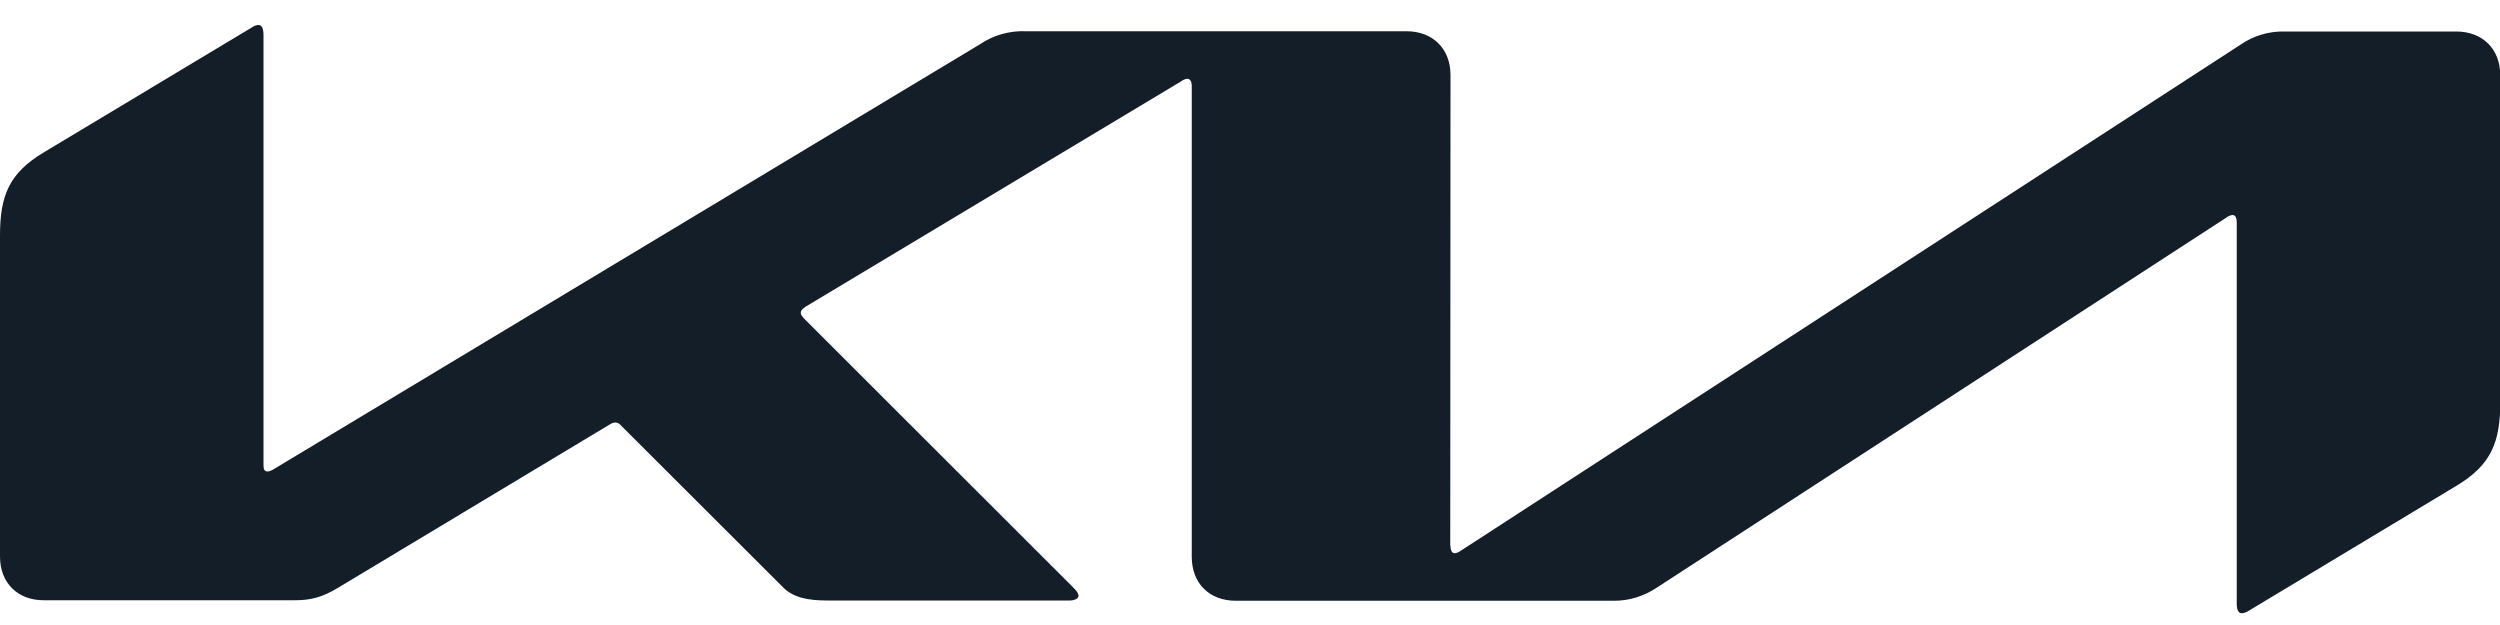
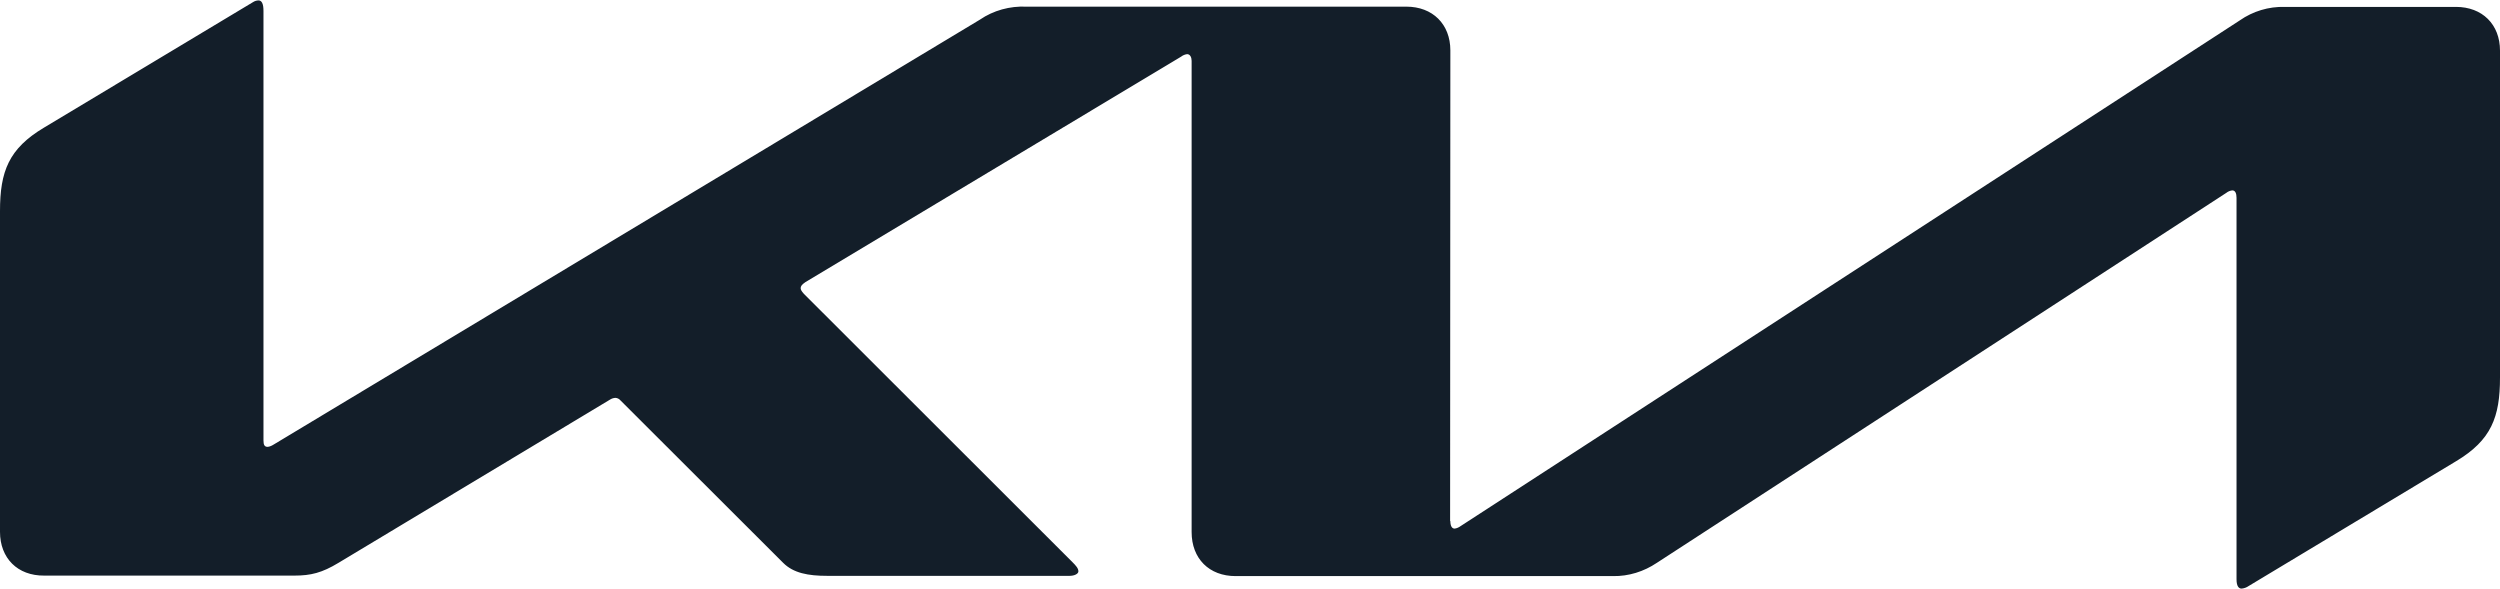
- <svg xmlns="http://www.w3.org/2000/svg" viewBox="0 0 100 25">
-   <path fill="#131E29" fill-rule="nonzero" stroke="none" d="M58.02 21.83c0 .19.06.3.17.3.09-.01.17-.05.24-.1L89.6 1.8a3 3 0 011.8-.54h6.85c1.05 0 1.76.7 1.76 1.75v13.08c0 1.58-.35 2.5-1.75 3.34l-8.31 5a.57.57 0 01-.28.1c-.1 0-.2-.08-.2-.37V8.9c0-.18-.05-.3-.17-.3a.47.47 0 00-.24.1l-22.78 14.8c-.52.35-1.13.54-1.75.53h-15.1c-1.06 0-1.76-.7-1.76-1.76V3.42c0-.14-.06-.27-.18-.27a.49.49 0 00-.24.1l-15.03 9.02c-.15.1-.19.17-.19.24 0 .06.03.12.13.23L42.9 23.47c.14.14.24.25.24.37 0 .1-.16.18-.35.18h-9.7c-.76 0-1.35-.11-1.76-.52L24.82 17a.28.28 0 00-.2-.1.43.43 0 00-.2.06L13.54 23.5c-.66.4-1.11.51-1.76.51H1.77C.7 24.02 0 23.31 0 22.26V9.43c0-1.59.35-2.5 1.76-3.34l8.36-5.02a.43.43 0 01.22-.07c.13 0 .2.13.2.42V18.6c0 .18.04.26.17.26.09-.01.17-.05.25-.1L39.2 1.77c.54-.37 1.2-.55 1.86-.52h15.2c1.05 0 1.76.7 1.76 1.75l-.01 18.83z" />
+ <svg xmlns="http://www.w3.org/2000/svg" height="589" width="2500" viewBox="0 0 522.005 122.816">
+   <rect fill="none" height="100%" width="100%" />
+   <path d="M302.838 108.723c0 .992.313 1.566.887 1.566.47-.052.887-.261 1.253-.522L467.67 4.176a15.659 15.659 0 0 1 9.395-2.819h35.754c5.48 0 9.186 3.654 9.186 9.134v68.272c0 8.247-1.827 13.049-9.134 17.433l-43.375 26.098a2.975 2.975 0 0 1-1.461.522c-.522 0-1.044-.418-1.044-1.932v-79.65c0-.94-.261-1.566-.887-1.566a2.453 2.453 0 0 0-1.253.522l-118.901 77.25c-2.714 1.826-5.898 2.818-9.134 2.766h-78.815c-5.533 0-9.187-3.654-9.187-9.186V12.63c0-.73-.313-1.409-.94-1.409a2.558 2.558 0 0 0-1.252.522l-78.45 47.08c-.782.522-.991.888-.991 1.253 0 .313.156.626.678 1.2l56.058 56.006c.73.73 1.253 1.305 1.253 1.931 0 .522-.835.94-1.827.94h-50.63c-3.966 0-7.046-.574-9.186-2.714l-33.98-33.927a1.461 1.461 0 0 0-1.043-.522 2.244 2.244 0 0 0-1.044.313L70.673 117.44c-3.445 2.087-5.794 2.662-9.187 2.662H9.24C3.654 120.154 0 116.448 0 110.967V44.001c0-8.3 1.827-13.05 9.186-17.434L52.822.365A2.244 2.244 0 0 1 53.97 0c.679 0 1.044.679 1.044 2.192v89.672c0 .94.209 1.357.887 1.357.47-.052.888-.261 1.305-.522l147.4-88.68c2.818-1.931 6.263-2.87 9.708-2.714h79.337c5.48 0 9.187 3.654 9.187 9.134l-.053 98.284z" fill="#131e29" />
</svg>
